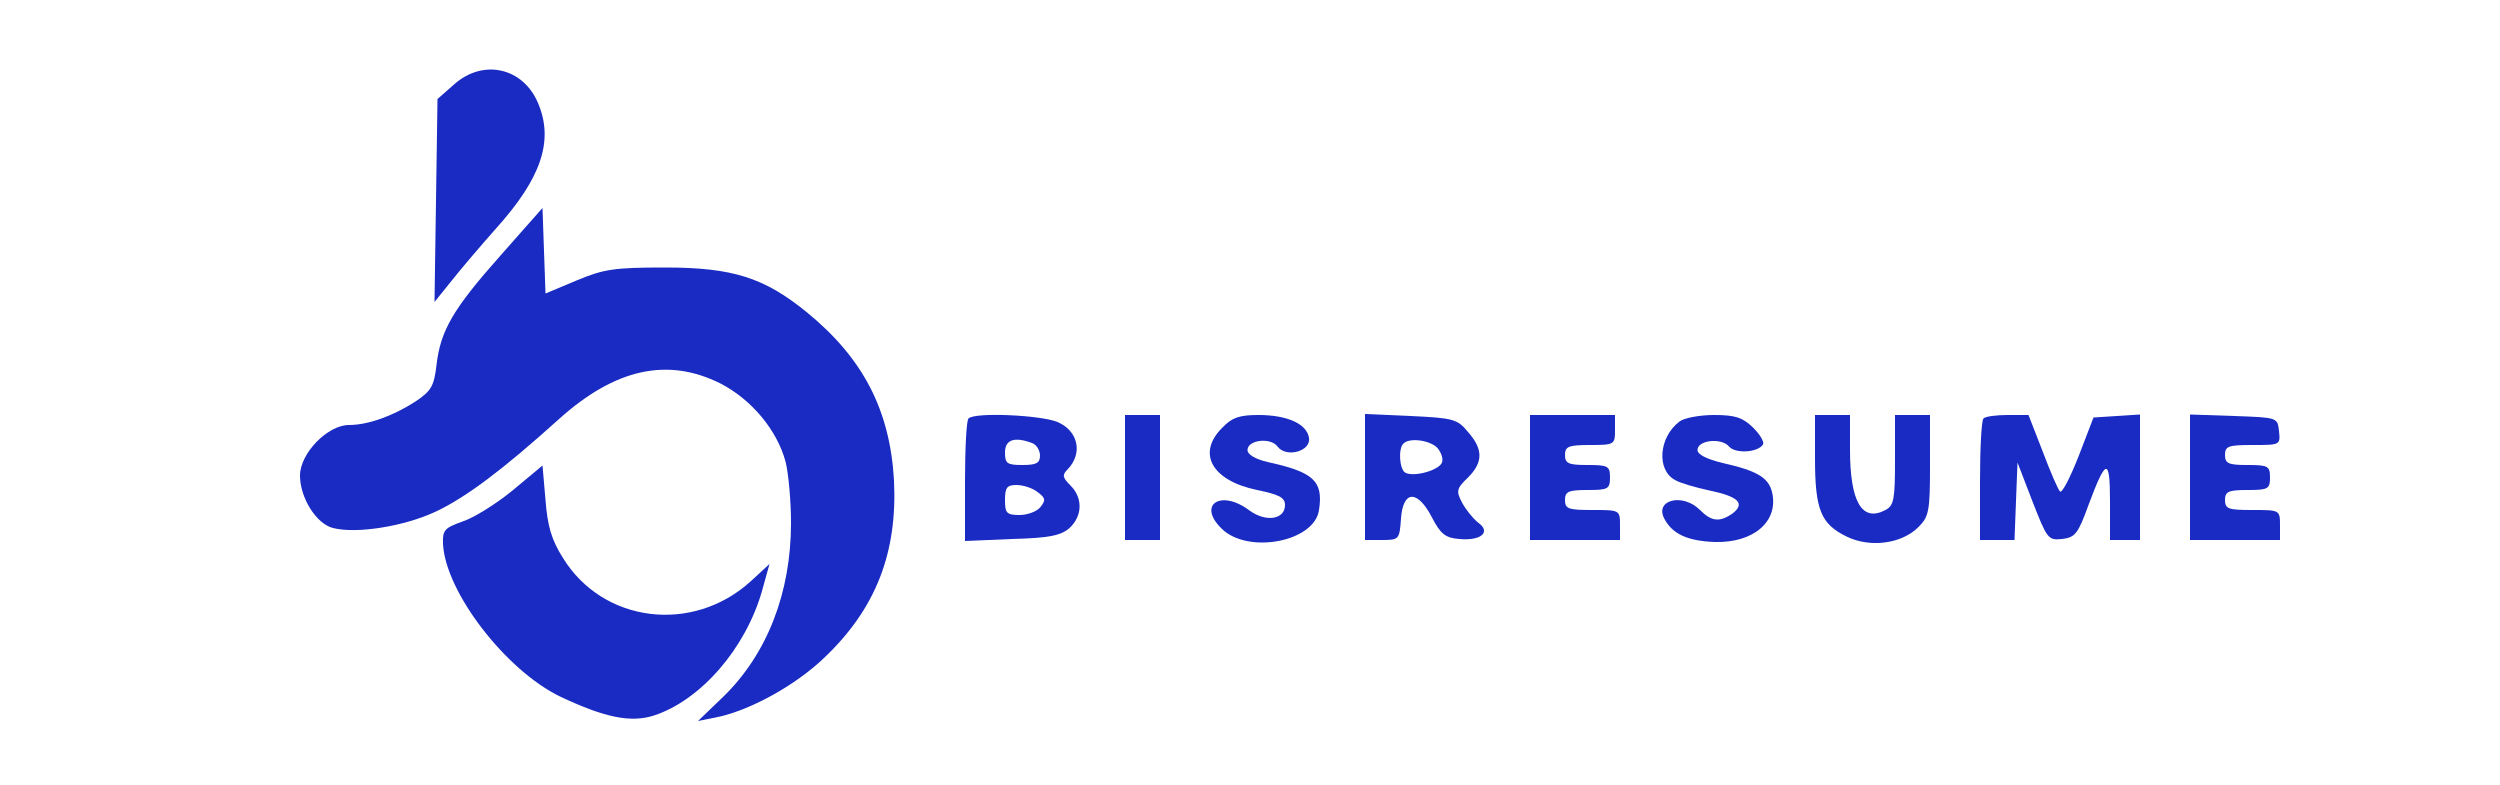
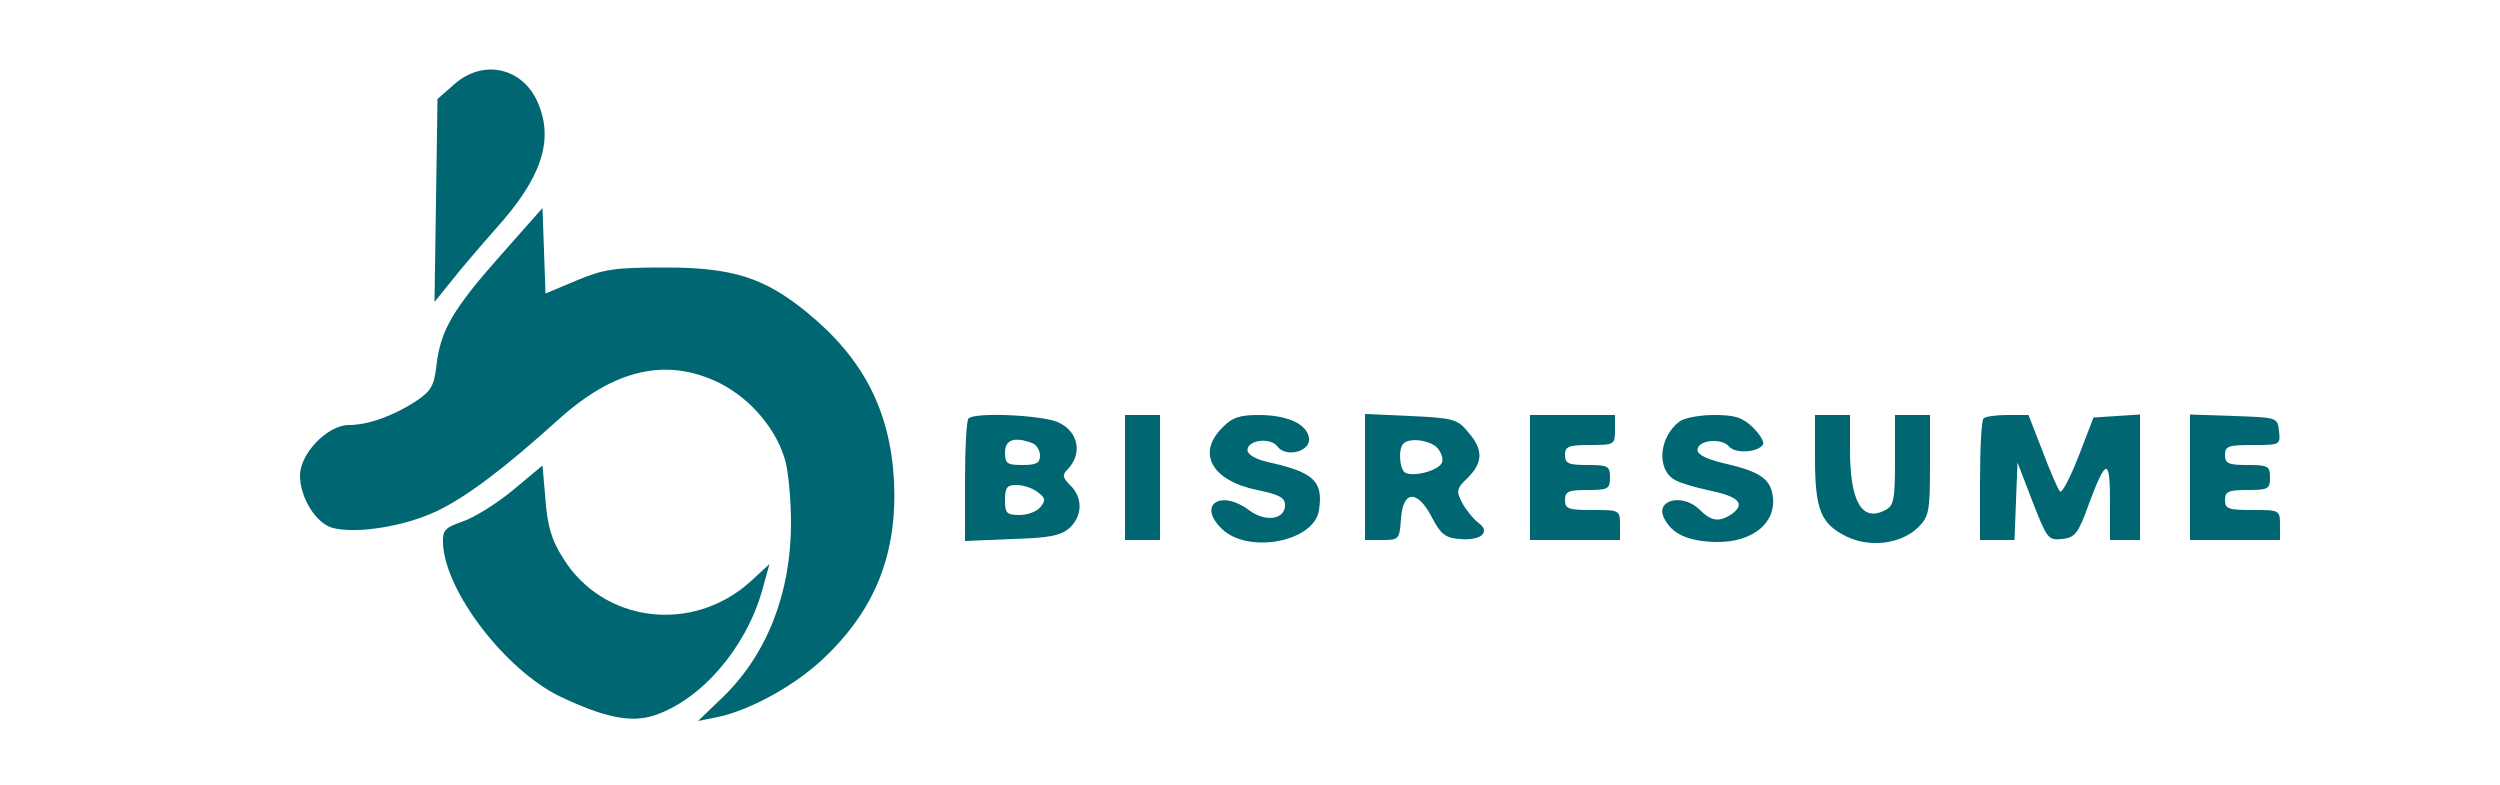
<svg xmlns="http://www.w3.org/2000/svg" version="1.0" width="500pt" height="157pt" viewBox="0 0 500 157" preserveAspectRatio="xMidYMid meet">
-   <g transform="translate(0,157) scale(0.1,-0.1)" fill="#192bc2" stroke="none">
+   <g transform="translate(0,157) scale(0.1,-0.1)" fill="#006772" stroke="none">
    <path d="M908 1401 l-33 -29 -3 -203 -3 -203 33 41 c18 23 59 71 90 106 91 101 116 176 84 251 -30 71 -110 89 -168 37z" />
    <path d="M1001 1059 c-95 -107 -120 -150 -128 -219 -5 -43 -11 -52 -42 -73 -45 -29 -95 -47 -133 -47 -43 0 -98 -57 -98 -101 0 -45 33 -97 66 -105 47 -12 142 3 206 33 61 29 134 84 245 184 113 102 218 125 324 72 62 -32 113 -93 130 -156 6 -23 11 -79 11 -123 0 -140 -48 -262 -135 -347 l-51 -49 35 7 c67 13 160 64 218 120 103 98 146 210 139 354 -8 141 -62 245 -175 337 -85 69 -148 89 -283 89 -101 0 -122 -3 -177 -26 l-62 -26 -3 85 -3 86 -84 -95z" />
    <path d="M1937 733 c-4 -3 -7 -60 -7 -126 l0 -119 94 4 c75 2 98 7 115 22 26 24 27 60 2 85 -16 16 -17 21 -6 32 31 32 22 77 -20 95 -34 14 -166 20 -178 7z m127 -49 c9 -3 16 -15 16 -25 0 -15 -7 -19 -35 -19 -31 0 -35 3 -35 25 0 26 19 32 54 19z m11 -98 c16 -12 17 -16 6 -30 -7 -9 -26 -16 -42 -16 -26 0 -29 4 -29 30 0 25 4 30 23 30 13 0 32 -6 42 -14z" />
    <path d="M2250 615 l0 -125 35 0 35 0 0 125 0 125 -35 0 -35 0 0 -125z" />
    <path d="M2445 715 c-52 -51 -22 -106 69 -125 44 -9 56 -15 56 -30 0 -29 -38 -35 -71 -11 -57 43 -105 12 -56 -36 52 -52 186 -27 195 37 9 58 -11 76 -103 96 -25 6 -40 15 -40 24 0 20 46 26 60 7 17 -23 67 -10 63 17 -4 28 -43 46 -101 46 -38 0 -53 -5 -72 -25z" />
    <path d="M2730 616 l0 -126 34 0 c34 0 35 1 38 43 4 57 33 58 62 2 17 -33 27 -41 55 -43 43 -4 64 14 37 33 -10 8 -24 25 -32 40 -12 23 -11 28 12 50 30 30 31 56 0 91 -21 26 -30 28 -115 32 l-91 4 0 -126z m144 59 c8 -9 13 -22 10 -30 -6 -16 -58 -30 -74 -20 -11 7 -14 48 -3 58 12 12 51 7 67 -8z" />
    <path d="M3060 615 l0 -125 90 0 90 0 0 30 c0 30 -1 30 -55 30 -48 0 -55 2 -55 20 0 17 7 20 45 20 41 0 45 2 45 25 0 23 -4 25 -45 25 -38 0 -45 3 -45 20 0 17 7 20 50 20 49 0 50 1 50 30 l0 30 -85 0 -85 0 0 -125z" />
    <path d="M3359 727 c-42 -32 -46 -97 -9 -117 10 -6 41 -15 69 -21 58 -12 72 -26 46 -46 -26 -18 -42 -16 -65 7 -35 35 -92 20 -71 -18 16 -30 46 -44 101 -46 78 -2 128 42 114 100 -7 29 -31 43 -99 58 -32 8 -50 17 -50 26 0 20 48 25 63 7 13 -15 58 -12 68 4 3 5 -6 20 -20 34 -21 20 -35 25 -78 25 -29 0 -60 -6 -69 -13z" />
    <path d="M3630 653 c0 -103 12 -131 63 -156 47 -23 110 -15 144 19 21 21 23 32 23 124 l0 100 -35 0 -35 0 0 -90 c0 -78 -2 -91 -19 -100 -47 -25 -71 16 -71 121 l0 69 -35 0 -35 0 0 -87z" />
    <path d="M3967 733 c-4 -3 -7 -60 -7 -125 l0 -118 35 0 34 0 3 78 3 77 30 -78 c29 -74 31 -78 59 -75 26 3 32 10 53 68 35 94 43 96 43 7 l0 -77 30 0 30 0 0 126 0 125 -46 -3 -47 -3 -30 -78 c-17 -43 -33 -74 -37 -70 -4 4 -20 41 -35 81 l-28 72 -42 0 c-23 0 -45 -3 -48 -7z" />
    <path d="M4380 615 l0 -125 90 0 90 0 0 30 c0 30 -1 30 -55 30 -48 0 -55 2 -55 20 0 17 7 20 45 20 41 0 45 2 45 25 0 23 -4 25 -45 25 -38 0 -45 3 -45 20 0 18 7 20 56 20 54 0 55 0 52 28 -3 27 -3 27 -90 30 l-88 3 0 -126z" />
    <path d="M1025 589 c-33 -27 -78 -55 -100 -62 -36 -13 -40 -17 -39 -45 5 -96 125 -252 234 -305 89 -42 141 -53 188 -38 94 31 183 134 216 249 l15 54 -38 -35 c-116 -105 -295 -83 -375 47 -23 36 -31 64 -35 116 l-6 69 -60 -50z" />
  </g>
</svg>
